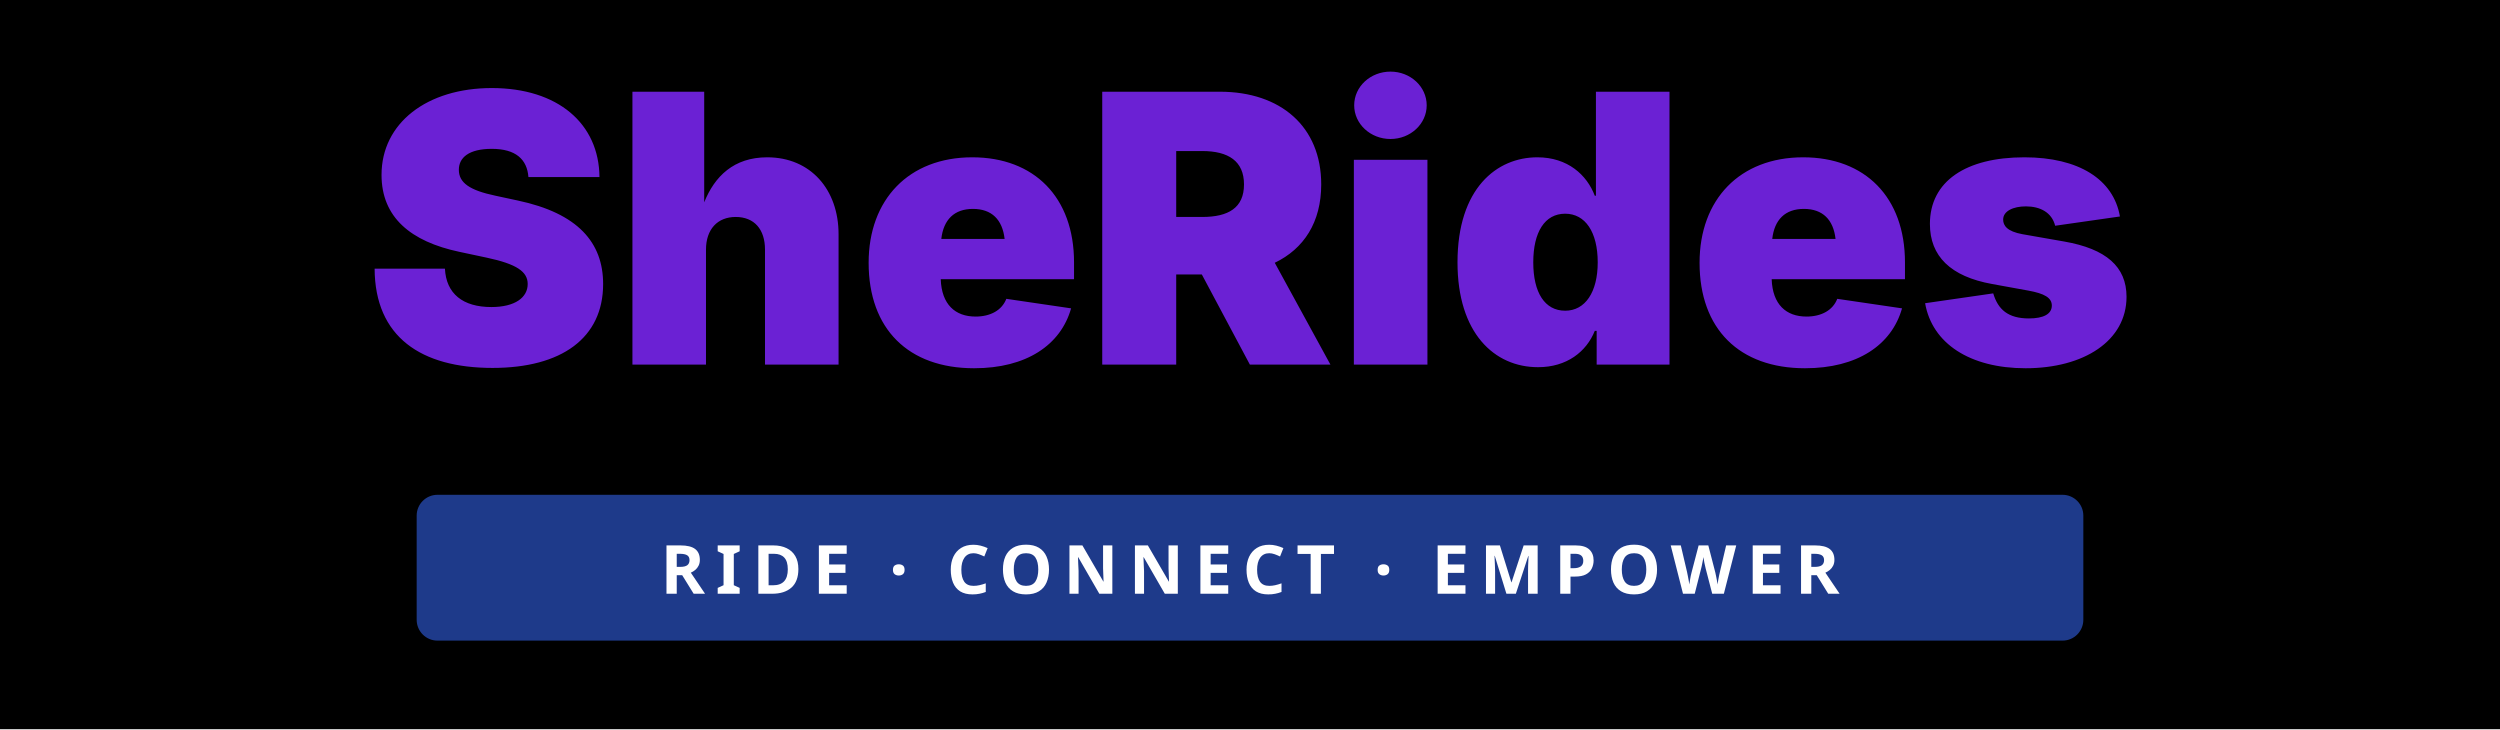
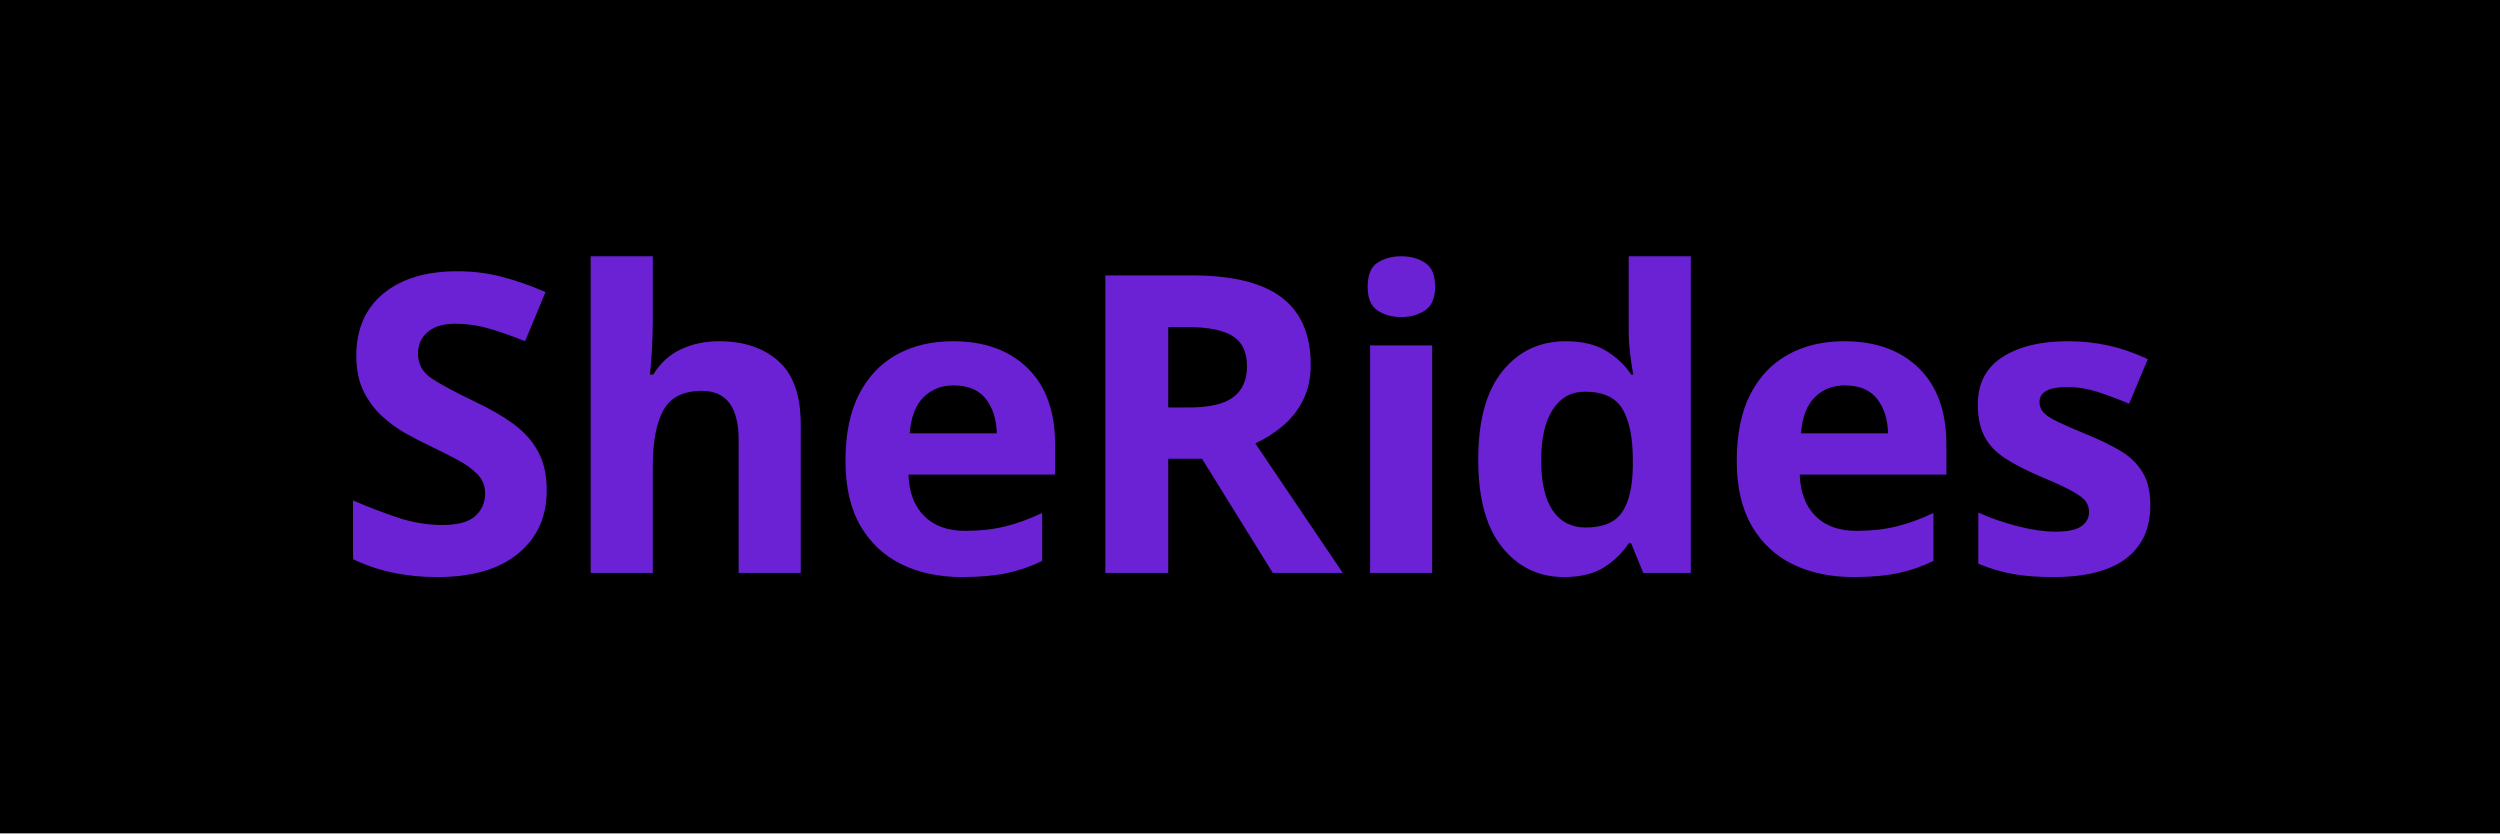
- <svg xmlns="http://www.w3.org/2000/svg" viewBox="0 0 480 140" role="img" aria-label="SheRides">
-   <rect width="480" height="140" fill="#000" />
-   <text x="240" y="70" text-anchor="middle" font-family="system-ui, -apple-system, sans-serif" font-weight="900" font-size="72" fill="#6b21d4">SheRides</text>
-   <rect x="80" y="95" width="320" height="28" rx="4" fill="#1e3a8a" />
-   <text x="240" y="114" text-anchor="middle" font-family="system-ui, sans-serif" font-weight="700" font-size="13" letter-spacing="2" fill="#fff">RIDE · CONNECT · EMPOWER</text>
+ <svg xmlns="http://www.w3.org/2000/svg" viewBox="0 0 480 160" role="img" aria-label="SheRides">
+   <rect width="480" height="160" fill="#000" />
+   <text x="240" y="110" text-anchor="middle" font-family="'Nunito', 'Poppins', system-ui, sans-serif" font-weight="900" font-size="80" fill="#6b21d4" letter-spacing="-1">SheRides</text>
</svg>
